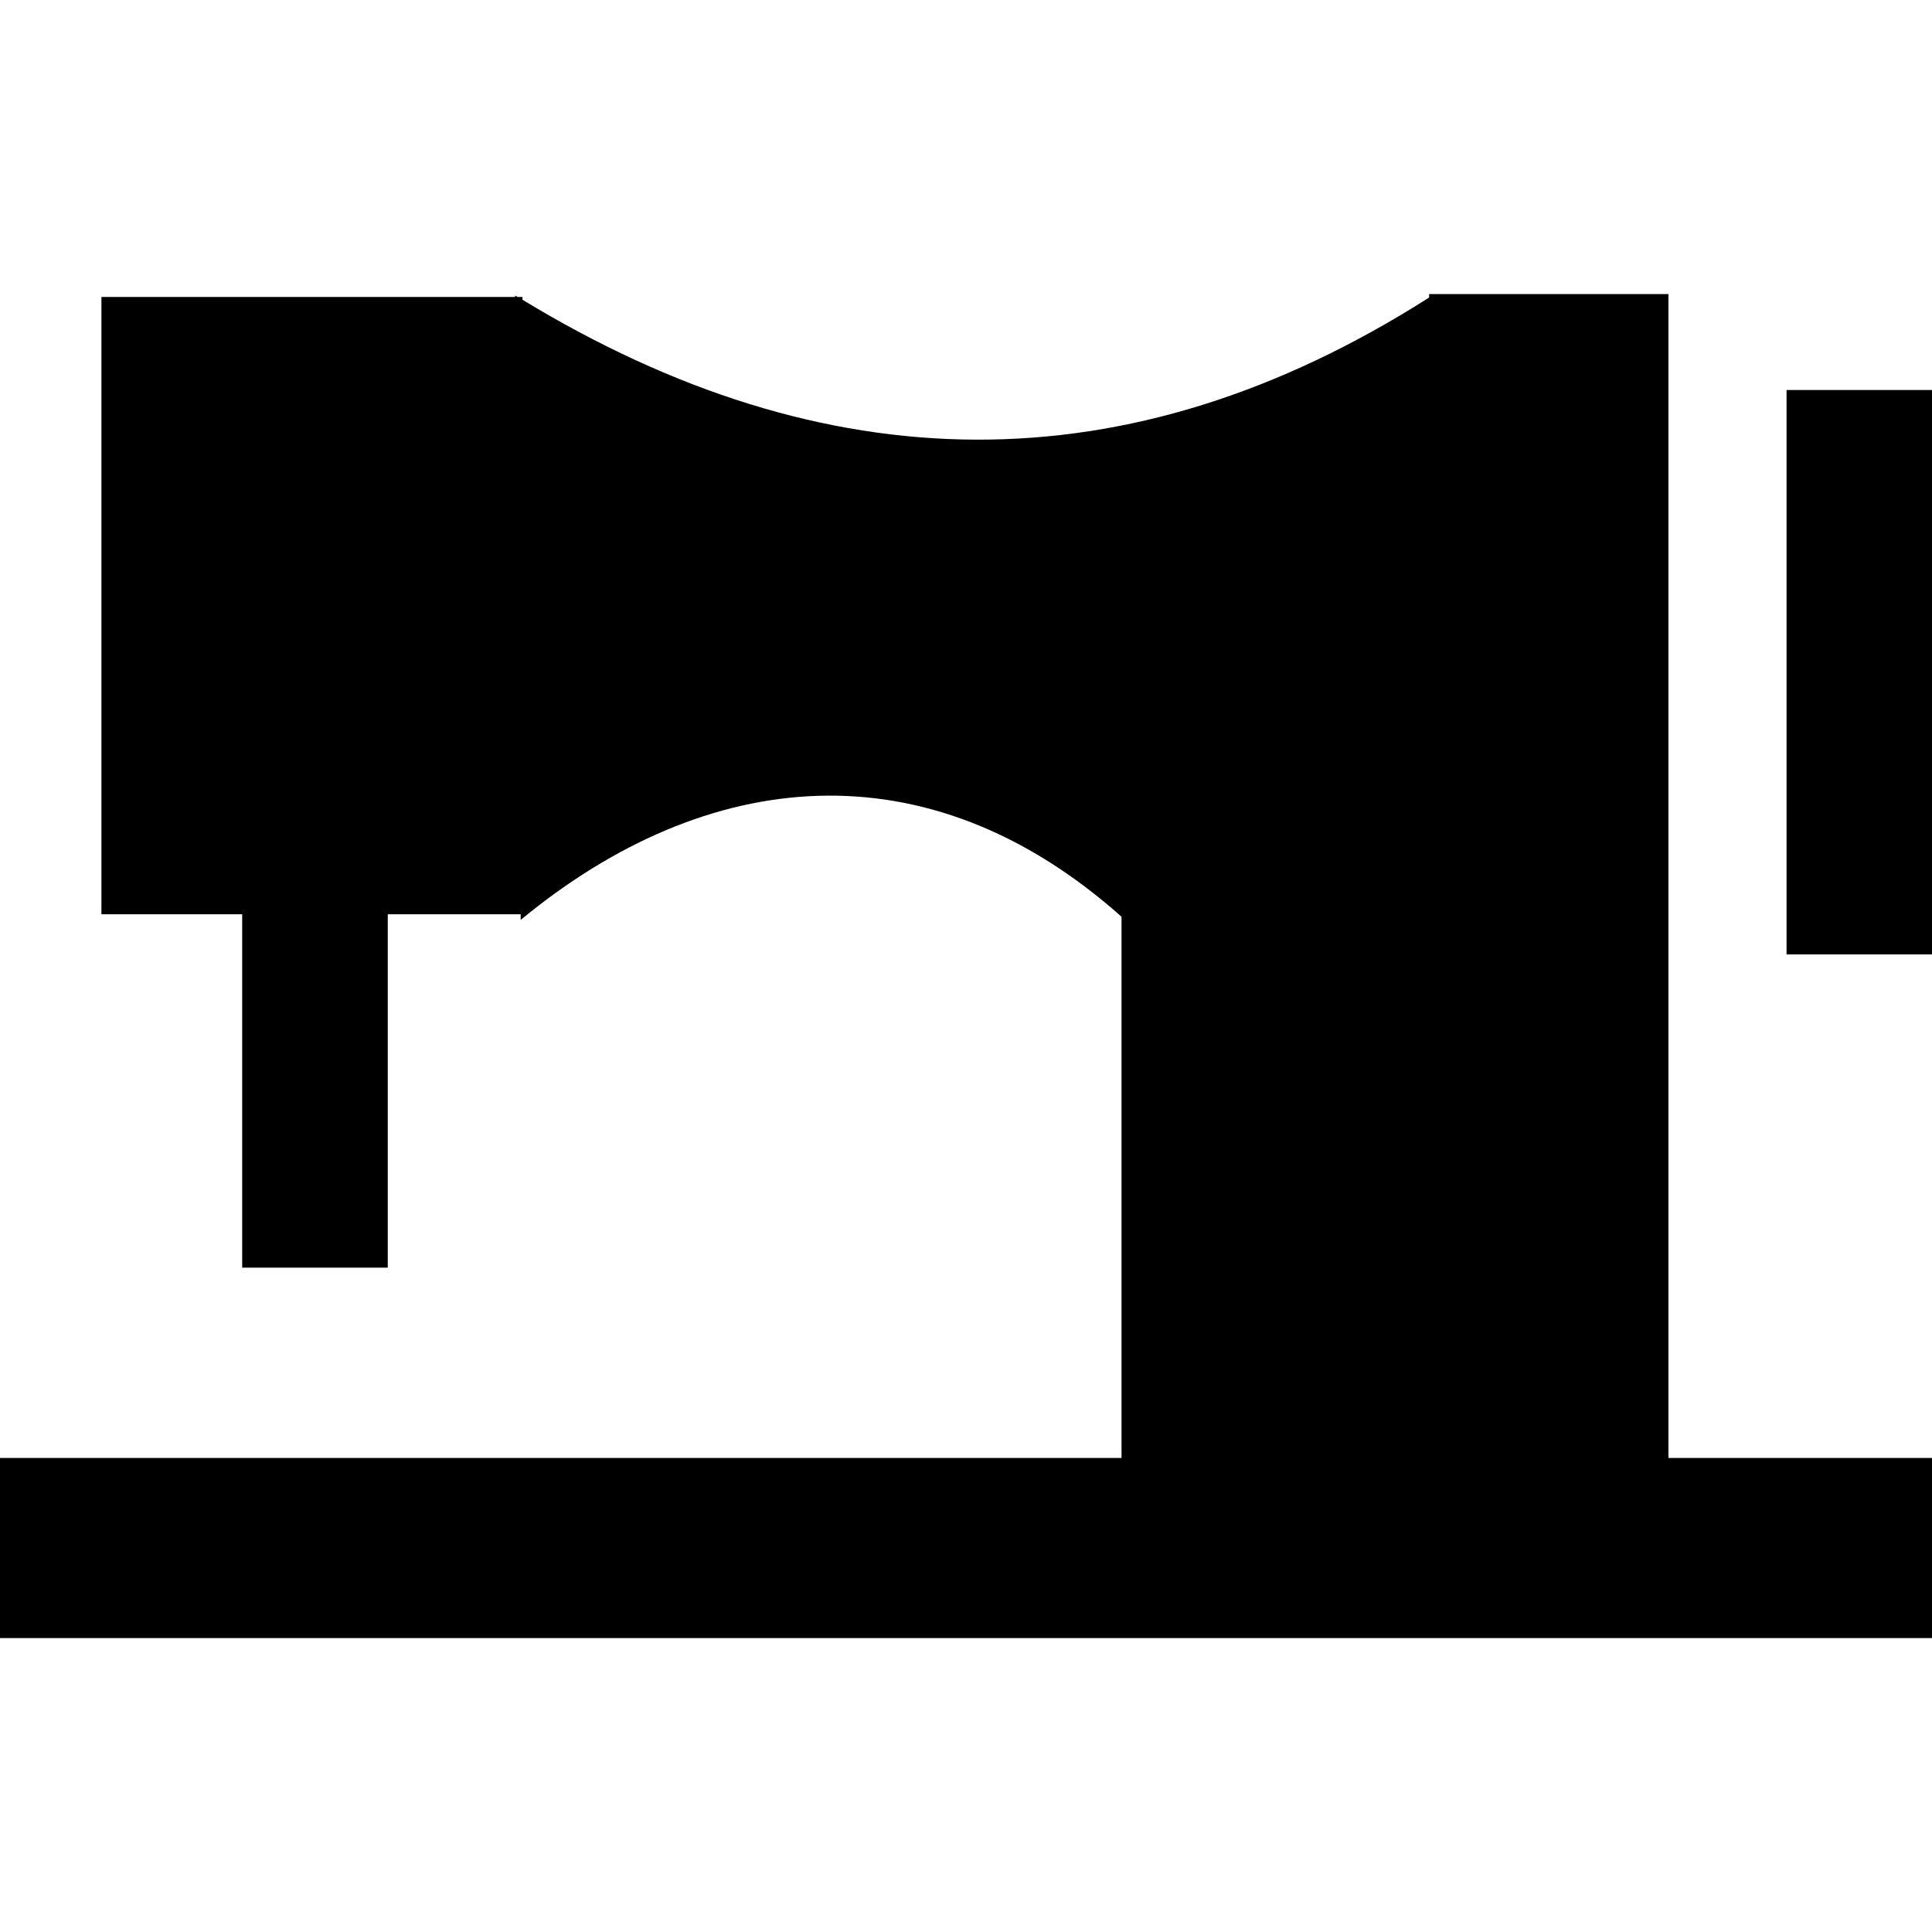
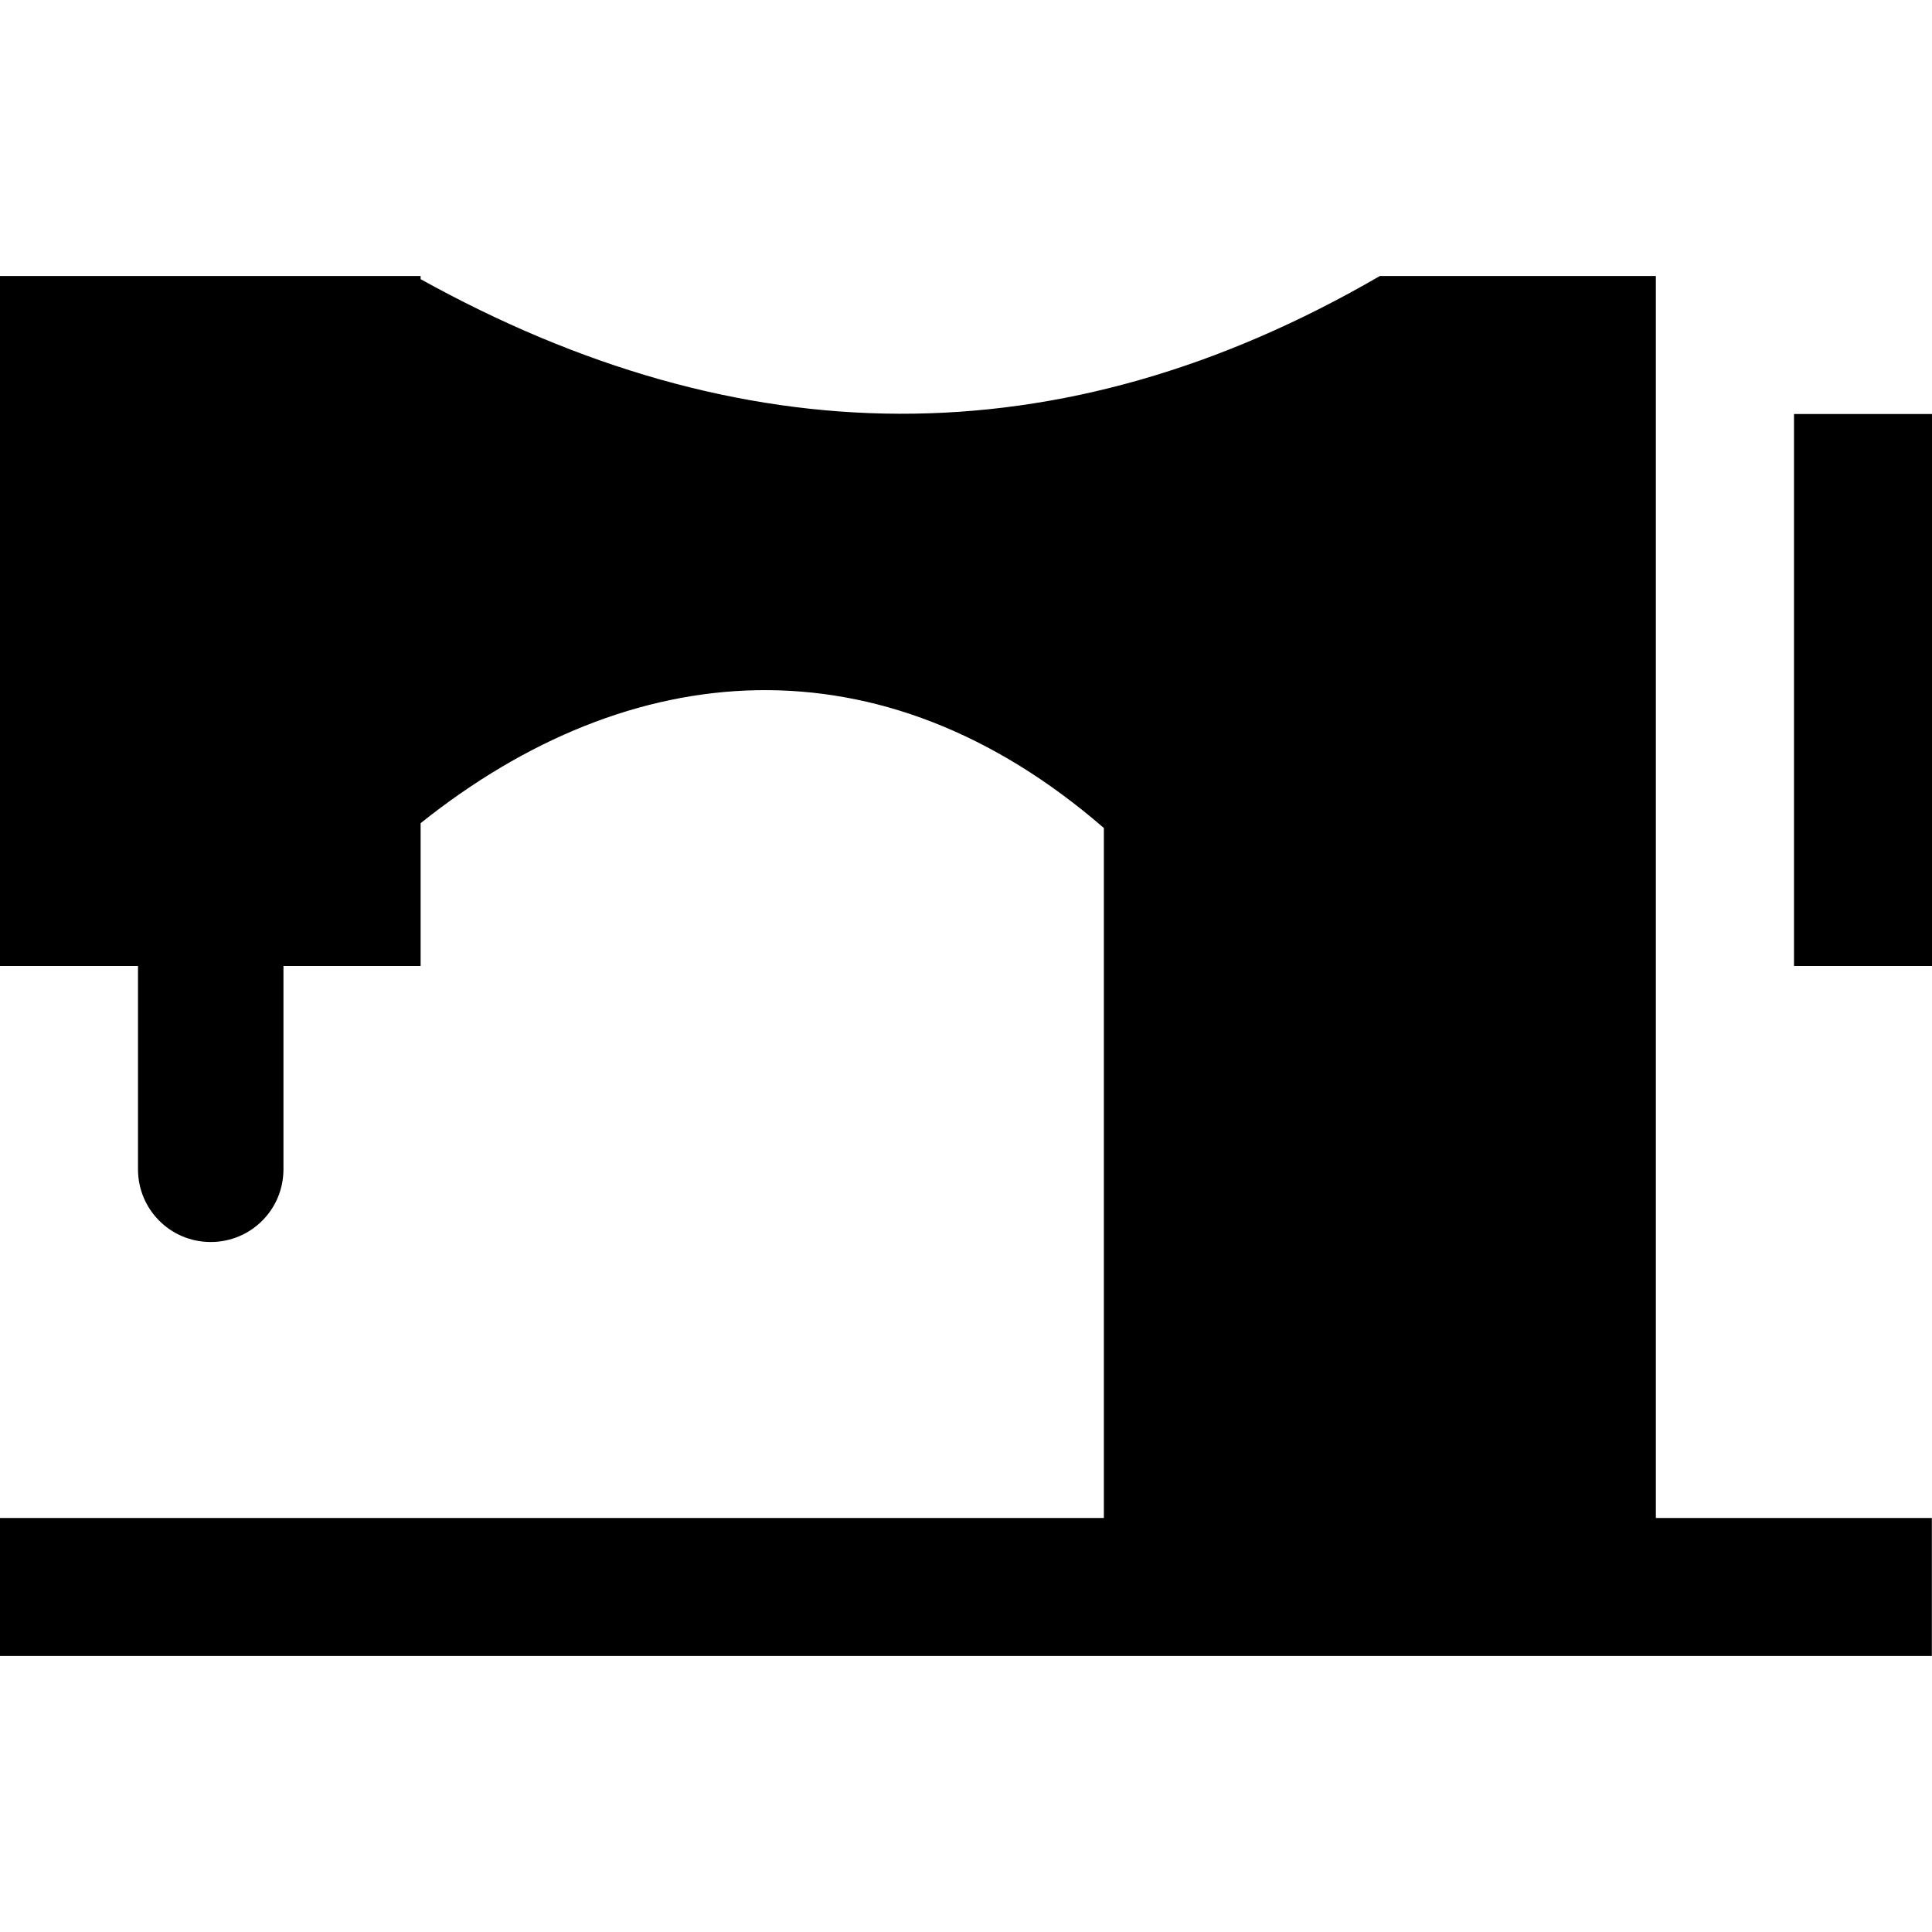
- <svg xmlns="http://www.w3.org/2000/svg" id="craft_tailor" width="14" height="14" version="1.1" viewBox="0 0 14 14">
-   <path d="m10.356 2.131v0.025c-2.19 1.395-4.381 1.346-6.57 0.016v-0.02h-0.035c-0.006-0.004-0.012-0.006-0.018-0.01v0.01h-2.998v4.473h1.02v2.561h1.055v-2.561h0.963v0.041c1.349-1.113 2.945-1.277 4.354-0.023v3.922h-8.127v1.305h14v-1.305h-1.91v-8.434zm2.59 0.695v4.09h1.055v-4.09z" fill-rule="evenodd" />
+ <svg xmlns="http://www.w3.org/2000/svg" width="14" height="14" version="1.1" viewBox="0 0 14 14">
+   <path d="m0 2v5h1v1.473c0 0.292 0.235 0.527 0.527 0.527 0.292 0 0.527-0.235 0.527-0.527v-1.473h0.994v-1.035c1.522-1.216 3.335-1.365 4.951 0.035v5h-8v1h14v-1h-2v-9h-2c-2.325 1.351-4.641 1.303-6.951 0.023v-0.023zm13 1v4h1.055v-4z" fill-rule="evenodd" style="paint-order:markers fill" />
</svg>
